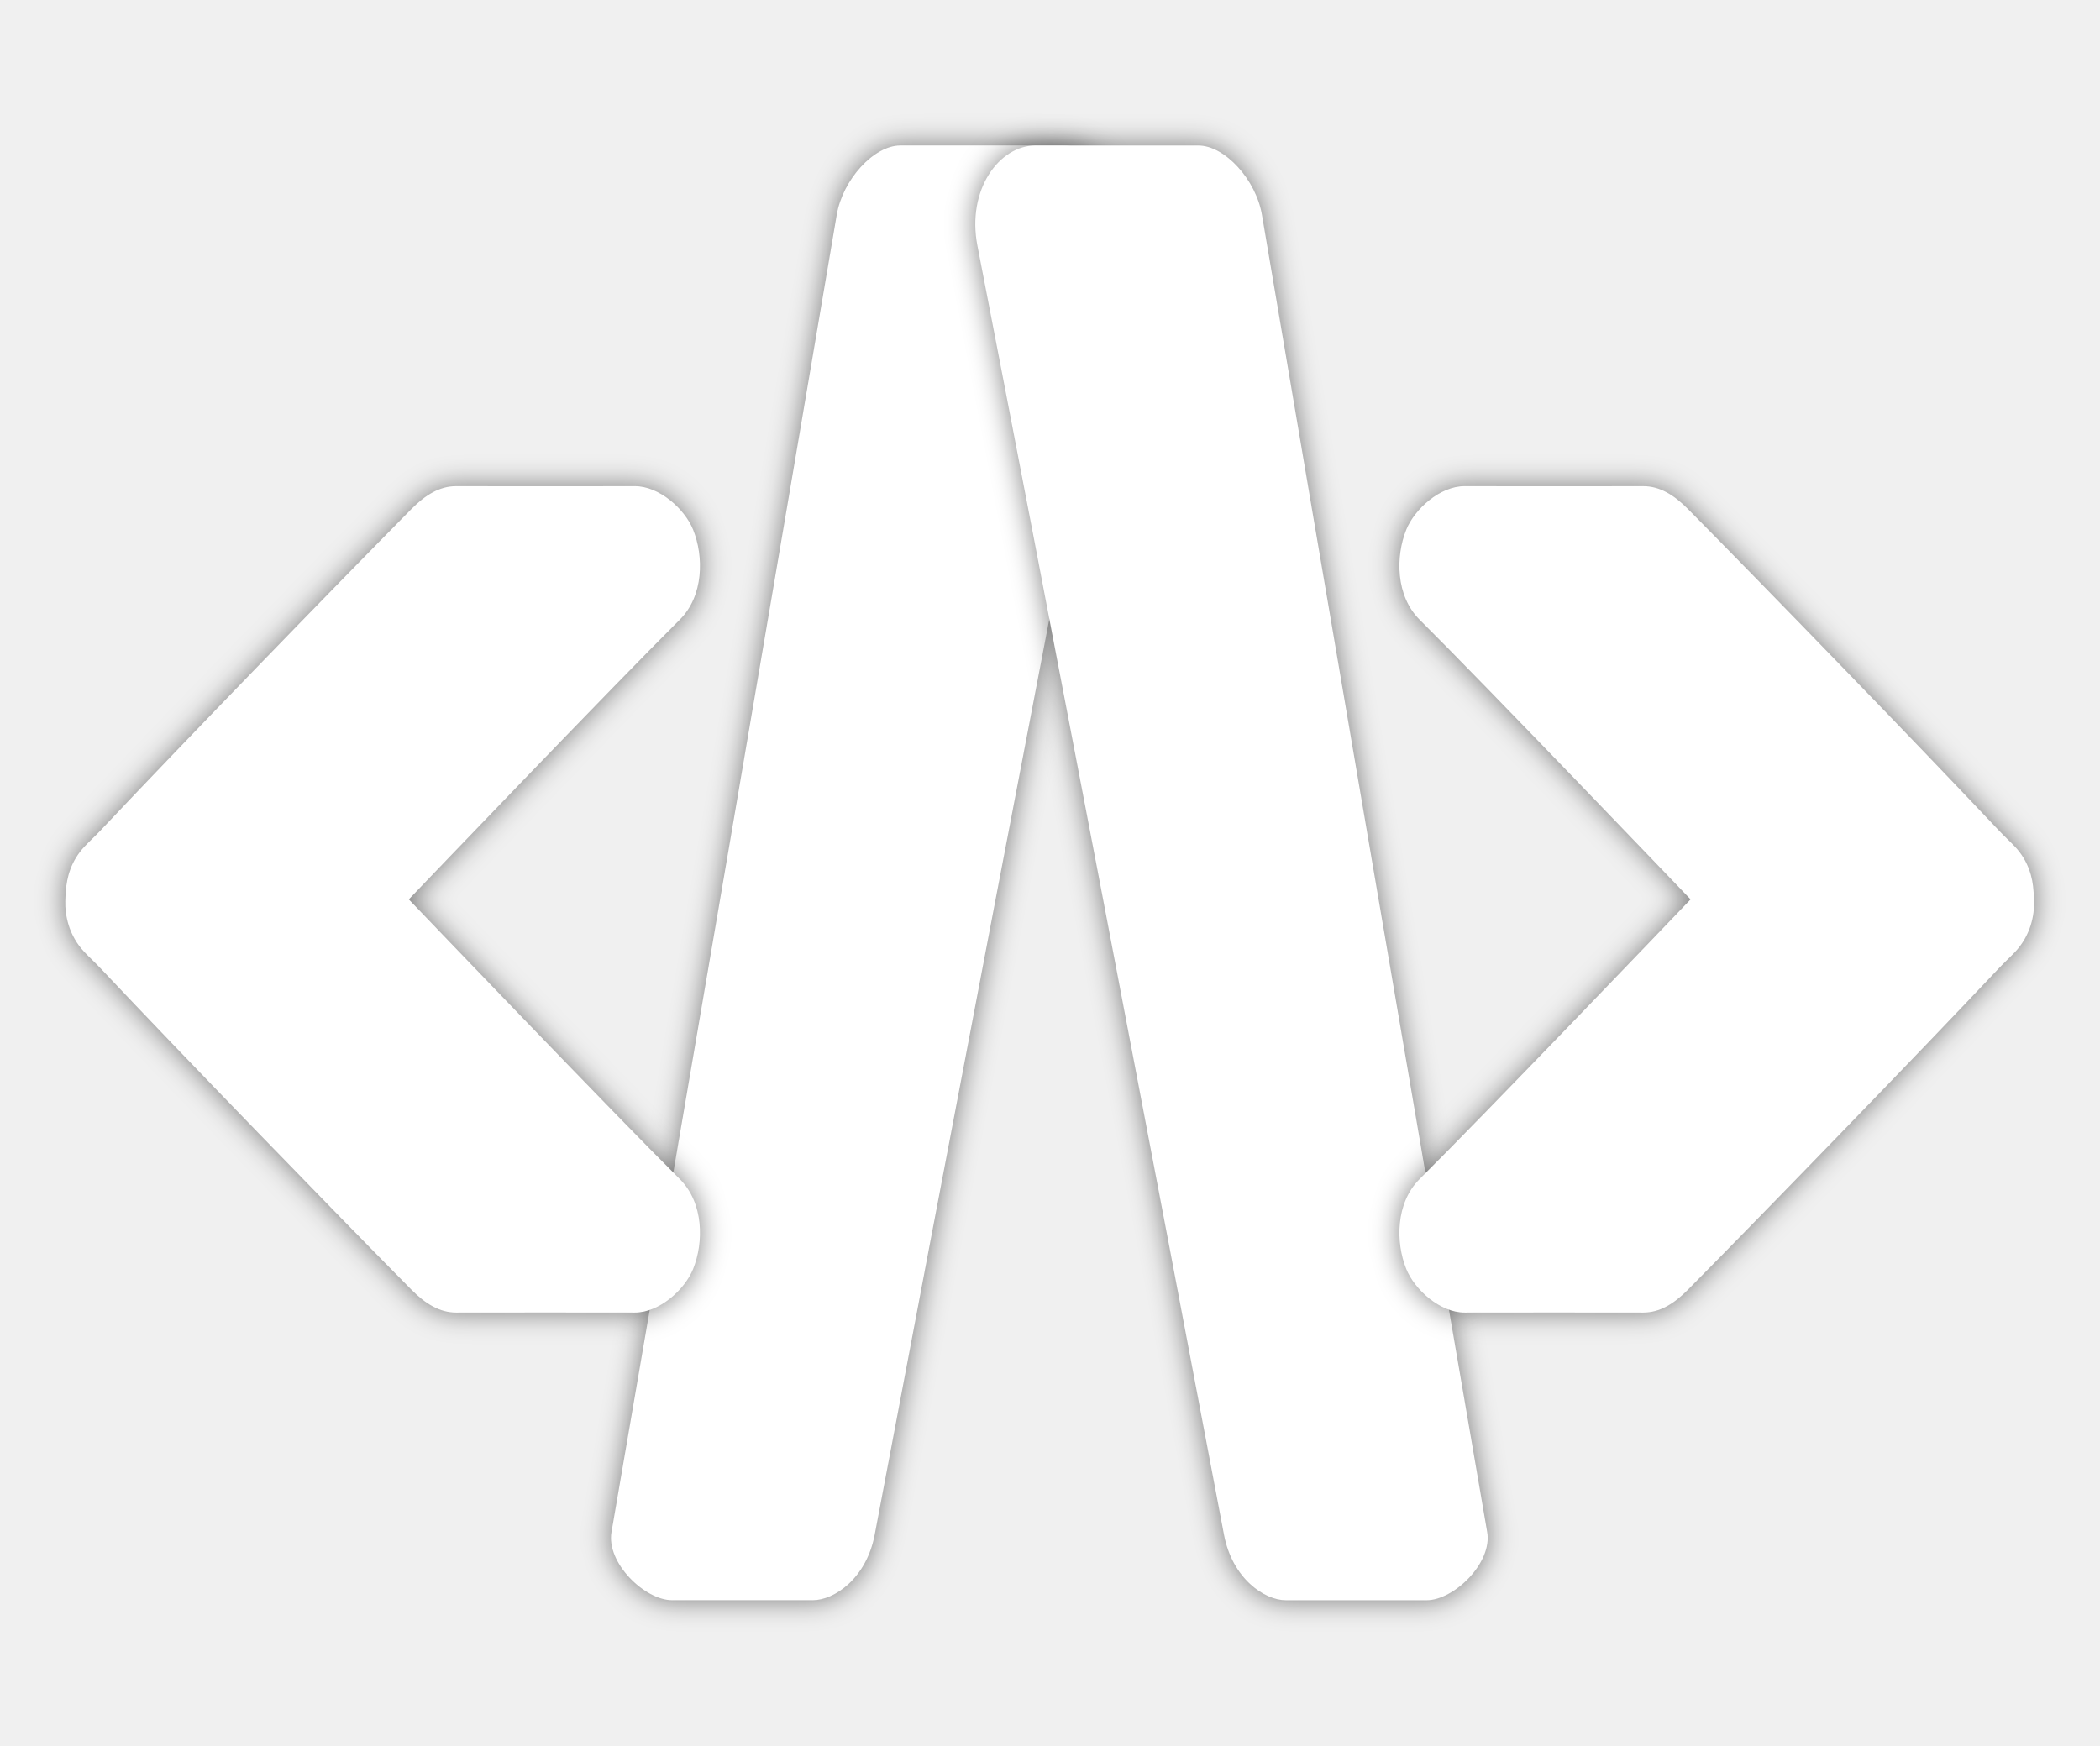
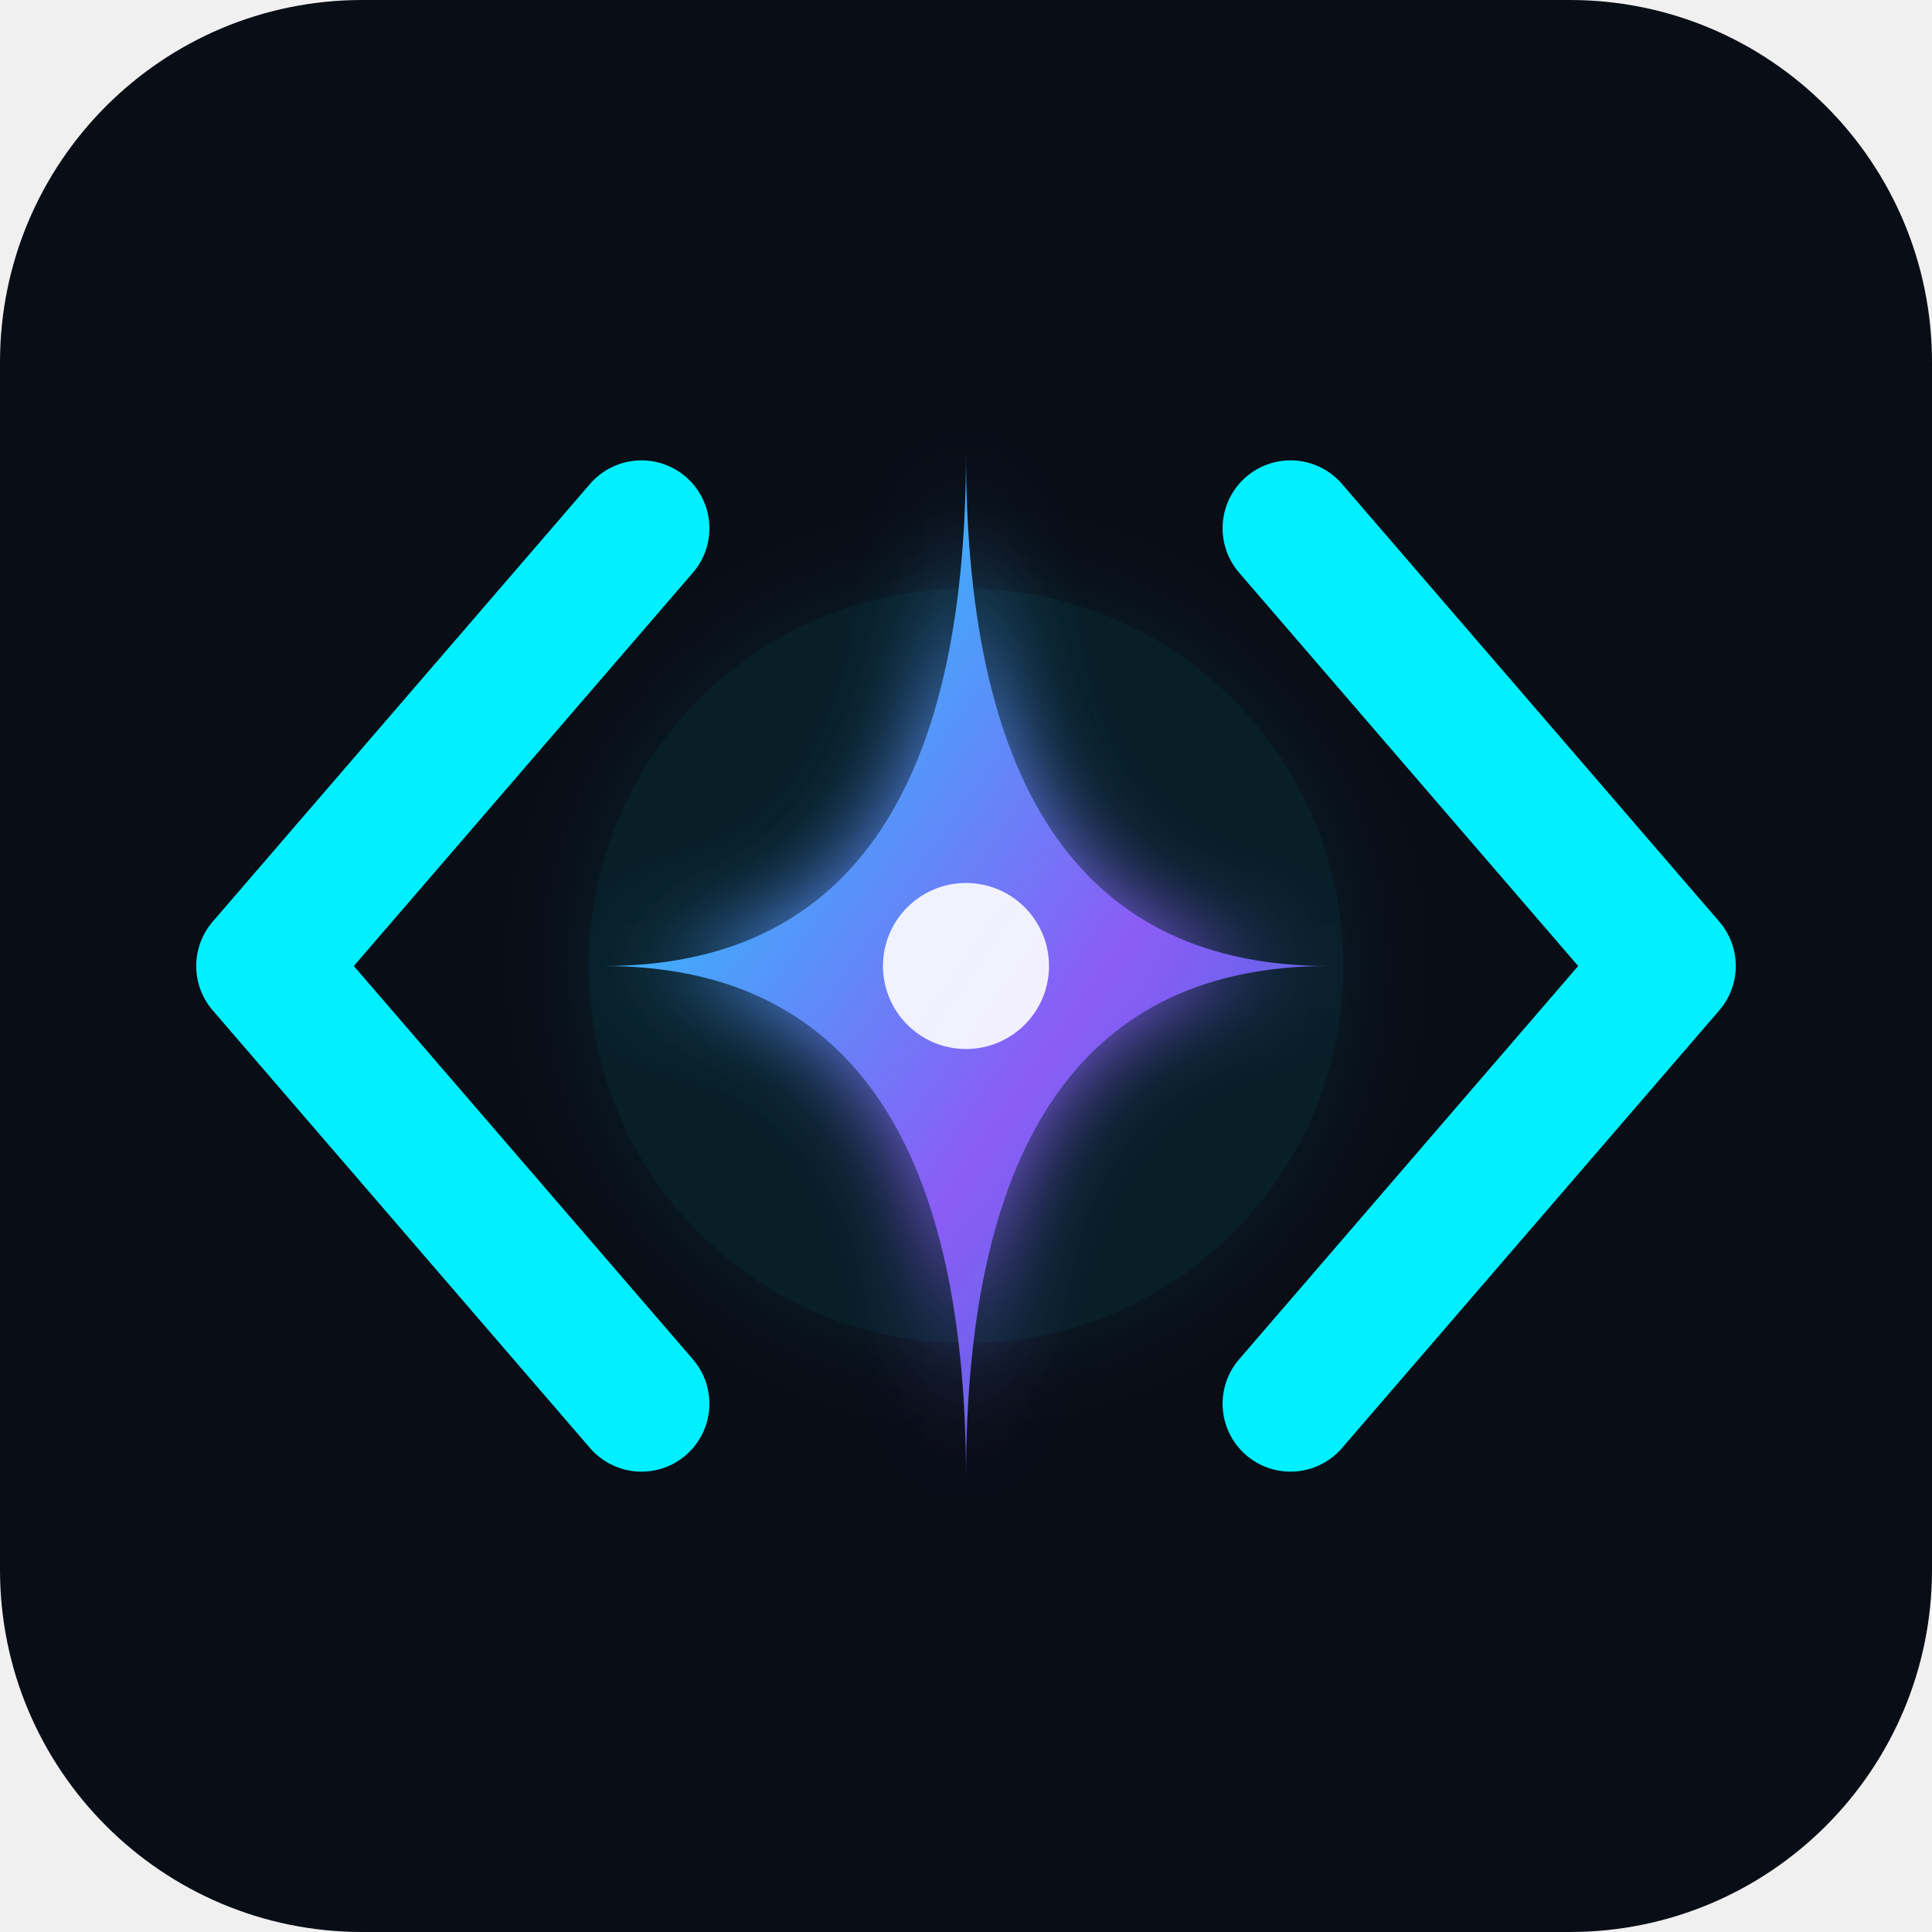
- <svg xmlns="http://www.w3.org/2000/svg" id="eqleqe3ploak1" viewBox="0 0 544.369 452.626" shape-rendering="geometricPrecision" text-rendering="geometricPrecision" version="1.1">
-   <defs id="defs15">
-     <filter style="color-interpolation-filters:sRGB;" id="filter29">
-       <feFlood flood-opacity="0.498" flood-color="rgb(0,0,0)" result="flood" id="feFlood19" />
-       <feComposite in="flood" in2="SourceGraphic" operator="in" result="composite1" id="feComposite21" />
-       <feGaussianBlur in="composite1" stdDeviation="3.6" result="blur" id="feGaussianBlur23" />
-       <feOffset dx="0" dy="0" result="offset" id="feOffset25" />
-       <feComposite in="SourceGraphic" in2="offset" operator="over" result="composite2" id="feComposite27" />
-     </filter>
-     <filter style="color-interpolation-filters:sRGB;" id="filter41">
-       <feFlood flood-opacity="0.498" flood-color="rgb(0,0,0)" result="flood" id="feFlood31" />
-       <feComposite in="flood" in2="SourceGraphic" operator="in" result="composite1" id="feComposite33" />
-       <feGaussianBlur in="composite1" stdDeviation="3.6" result="blur" id="feGaussianBlur35" />
-       <feOffset dx="0" dy="0" result="offset" id="feOffset37" />
-       <feComposite in="SourceGraphic" in2="offset" operator="over" result="composite2" id="feComposite39" />
-     </filter>
-     <filter style="color-interpolation-filters:sRGB;" id="filter53">
-       <feFlood flood-opacity="0.498" flood-color="rgb(0,0,0)" result="flood" id="feFlood43" />
-       <feComposite in="flood" in2="SourceGraphic" operator="in" result="composite1" id="feComposite45" />
-       <feGaussianBlur in="composite1" stdDeviation="3.6" result="blur" id="feGaussianBlur47" />
-       <feOffset dx="0" dy="0" result="offset" id="feOffset49" />
-       <feComposite in="SourceGraphic" in2="offset" operator="over" result="composite2" id="feComposite51" />
-     </filter>
-     <filter style="color-interpolation-filters:sRGB;" id="filter65">
-       <feFlood flood-opacity="0.498" flood-color="rgb(0,0,0)" result="flood" id="feFlood55" />
-       <feComposite in="flood" in2="SourceGraphic" operator="in" result="composite1" id="feComposite57" />
-       <feGaussianBlur in="composite1" stdDeviation="3.6" result="blur" id="feGaussianBlur59" />
-       <feOffset dx="0" dy="0" result="offset" id="feOffset61" />
-       <feComposite in="SourceGraphic" in2="offset" operator="over" result="composite2" id="feComposite63" />
+ <svg xmlns="http://www.w3.org/2000/svg" viewBox="0 0 512 512" width="100%" height="100%">
+   <defs>
+     <linearGradient id="novaGlowGrad" x1="0%" y1="0%" x2="100%" y2="100%">
+       <stop offset="0%" stop-color="#00f0ff" stop-opacity="1" />
+       <stop offset="60%" stop-color="#8b5cf6" stop-opacity="1" />
+       <stop offset="100%" stop-color="#3b82f6" stop-opacity="0.8" />
+     </linearGradient>
+     <filter id="novaStarBloom" x="-30%" y="-30%" width="160%" height="160%">
+       <feGaussianBlur stdDeviation="12" result="blur" />
+       <feMerge>
+         <feMergeNode in="blur" />
+         <feMergeNode in="SourceGraphic" />
+       </feMerge>
    </filter>
  </defs>
-   <style id="style2">#eqleqe3ploak2_ts {animation: eqleqe3ploak2_ts__ts 1500ms linear infinite normal forwards}@keyframes eqleqe3ploak2_ts__ts { 0% {transform: translate(224.7982px,226.308px) scale(1,1)} 20% {transform: translate(224.7982px,226.308px) scale(1,1);animation-timing-function: cubic-bezier(0,0,0.58,1)} 40% {transform: translate(224.7982px,226.308px) scale(1.13,1.13);animation-timing-function: cubic-bezier(0,0,0.58,1)} 60% {transform: translate(224.7982px,226.308px) scale(1,1)} 100% {transform: translate(224.7982px,226.308px) scale(1,1)} }#eqleqe3ploak3_ts {animation: eqleqe3ploak3_ts__ts 1500ms linear infinite normal forwards}@keyframes eqleqe3ploak3_ts__ts { 0% {transform: translate(319.231px,226.318px) scale(1,1)} 40% {transform: translate(319.231px,226.318px) scale(1,1);animation-timing-function: cubic-bezier(0,0,0.58,1)} 60% {transform: translate(319.231px,226.318px) scale(1.13,1.13);animation-timing-function: cubic-bezier(0,0,0.58,1)} 80% {transform: translate(319.231px,226.318px) scale(1,1)} 100% {transform: translate(319.231px,226.318px) scale(1,1)} }#eqleqe3ploak4_ts {animation: eqleqe3ploak4_ts__ts 1500ms linear infinite normal forwards}@keyframes eqleqe3ploak4_ts__ts { 0% {transform: translate(445.0227px,233.183px) scale(1,1)} 60% {transform: translate(445.0227px,233.183px) scale(1,1);animation-timing-function: cubic-bezier(0,0,0.58,1)} 80% {transform: translate(445.0227px,233.183px) scale(1.13,1.13);animation-timing-function: cubic-bezier(0,0,0.58,1)} 100% {transform: translate(445.0227px,233.183px) scale(1,1)} }#eqleqe3ploak5_ts {animation: eqleqe3ploak5_ts__ts 1500ms linear infinite normal forwards}@keyframes eqleqe3ploak5_ts__ts { 0% {transform: translate(99.18763px,233.183px) scale(1,1);animation-timing-function: cubic-bezier(0,0,0.58,1)} 20% {transform: translate(99.18763px,233.183px) scale(1.128465,1.128465);animation-timing-function: cubic-bezier(0,0,0.58,1)} 40% {transform: translate(99.18763px,233.183px) scale(1,1)} 100% {transform: translate(99.18763px,233.183px) scale(1,1)} }</style>
-   <g id="eqleqe3ploak2_ts" transform="translate(224.7982,226.308) scale(1,1)" style="filter:url(#filter41)">
-     <path id="eqleqe3ploak2" d="M216.9,55.698C218.44,46.588,226.51,37.718,233.39,37.718C243.93,37.718,265.49,37.718,275.67,37.718C284.98,37.718,293.48,49.168,290.67,63.668C274.35,147.758,241.92,317.488,226.75,397.878C224.6,409.278,216.24,414.898,210.71,414.898C202.12,414.898,185.51,414.898,174.22,414.898C167.16,414.898,157.13,405.238,158.51,397.228C176.66,292.048,202.34,141.608,216.9,55.698Z" transform="translate(-224.7982,-226.308)" fill="#ffffff" stroke="none" stroke-width="1" />
-   </g>
-   <g id="eqleqe3ploak3_ts" transform="translate(319.231,226.318) scale(1,1)" style="filter:url(#filter53)">
-     <path id="eqleqe3ploak3" d="M327.13,55.708C325.59,46.598,317.52,37.728,310.64,37.728C300.1,37.728,278.54,37.728,268.36,37.728C259.05,37.728,250.55,49.178,253.36,63.678C269.68,147.768,302.11,317.498,317.28,397.888C319.43,409.288,327.79,414.908,333.32,414.908C341.91,414.908,358.52,414.908,369.81,414.908C376.87,414.908,386.9,405.248,385.52,397.238C367.37,292.058,341.69,141.618,327.13,55.708Z" transform="translate(-319.231,-226.318)" fill="#ffffff" stroke="none" stroke-width="1" />
-   </g>
-   <g id="eqleqe3ploak4_ts" transform="translate(445.0227,233.183) scale(1,1)" style="filter:url(#filter65)">
-     <path id="eqleqe3ploak4" d="M1123.02,545.88C1118.38,541.04,1069.68,490.16,1052.77,473.35C1046.54,467.16,1046.54,456.9,1049.32,450.03C1051.49,444.67,1058.07,438.71,1064.47,438.74C1075.74,438.79,1099.52,438.74,1110.78,438.74C1114.94,438.74,1118.65,440.92,1122.37,444.69C1142.68,465.24,1181.37,505.12,1202.98,528.05L1202.98,528.05C1204.42,529.57,1205.91,530.93,1207.08,532.17C1210.62,535.92,1211.72,540.3,1211.92,543.73C1212.01,544.66,1212.05,545.53,1212.07,546.31C1212.16,549.9,1211.26,555.17,1207.08,559.58C1205.91,560.82,1204.42,562.18,1202.98,563.7L1202.98,563.7C1181.37,586.63,1142.68,626.51,1122.37,647.06C1118.65,650.83,1114.94,653.01,1110.78,653.01C1099.52,653.01,1075.74,652.96,1064.47,653.01C1058.07,653.04,1051.49,647.08,1049.32,641.72C1046.54,634.85,1046.54,624.59,1052.77,618.4C1069.69,601.61,1118.39,550.73,1123.02,545.88Z" transform="translate(-1129.808,-545.875)" fill="#ffffff" stroke="none" stroke-width="1" />
-   </g>
-   <g id="eqleqe3ploak5_ts" transform="translate(99.18763,233.183) scale(1,1)" style="filter:url(#filter29)">
-     <path id="eqleqe3ploak5" d="M789.67,546.46C794.31,541.62,843.01,490.74,859.92,473.93C866.15,467.74,866.15,457.48,863.37,450.61C861.2,445.25,854.62,439.29,848.22,439.32C836.95,439.37,813.17,439.32,801.91,439.32C797.75,439.32,794.04,441.5,790.32,445.27C770.01,465.82,731.32,505.7,709.71,528.63L709.71,528.63C708.27,530.15,706.78,531.51,705.61,532.75C702.07,536.5,700.97,540.88,700.77,544.31C700.68,545.24,700.64,546.11,700.62,546.89C700.53,550.48,701.43,555.75,705.61,560.16C706.78,561.4,708.27,562.76,709.71,564.28L709.71,564.28C731.32,587.21,770.01,627.09,790.32,647.64C794.04,651.41,797.75,653.59,801.91,653.59C813.17,653.59,836.95,653.54,848.22,653.59C854.62,653.62,861.2,647.66,863.37,642.3C866.15,635.43,866.15,625.17,859.92,618.98C843.01,602.18,794.31,551.3,789.67,546.46Z" transform="translate(-782.8824,-546.455)" fill="#ffffff" stroke="none" stroke-width="1" />
-   </g>
+   <rect width="512" height="512" fill="#090d16" rx="96" />
+   <circle cx="256" cy="256" r="100" fill="#00f0ff" opacity="0.08" filter="url(#novaStarBloom)" />
+   <path d="M 170 140 L 70 256 L 170 372" fill="none" stroke="#00f0ff" stroke-width="36" stroke-linecap="round" stroke-linejoin="round" />
+   <path d="M 256 120             Q 256 256 160 256             Q 256 256 256 392             Q 256 256 352 256             Q 256 256 256 120 Z" fill="url(#novaGlowGrad)" filter="url(#novaStarBloom)" />
+   <circle cx="256" cy="256" r="22" fill="#ffffff" opacity="0.9" />
+   <path d="M 342 140 L 442 256 L 342 372" fill="none" stroke="#00f0ff" stroke-width="36" stroke-linecap="round" stroke-linejoin="round" />
</svg>
